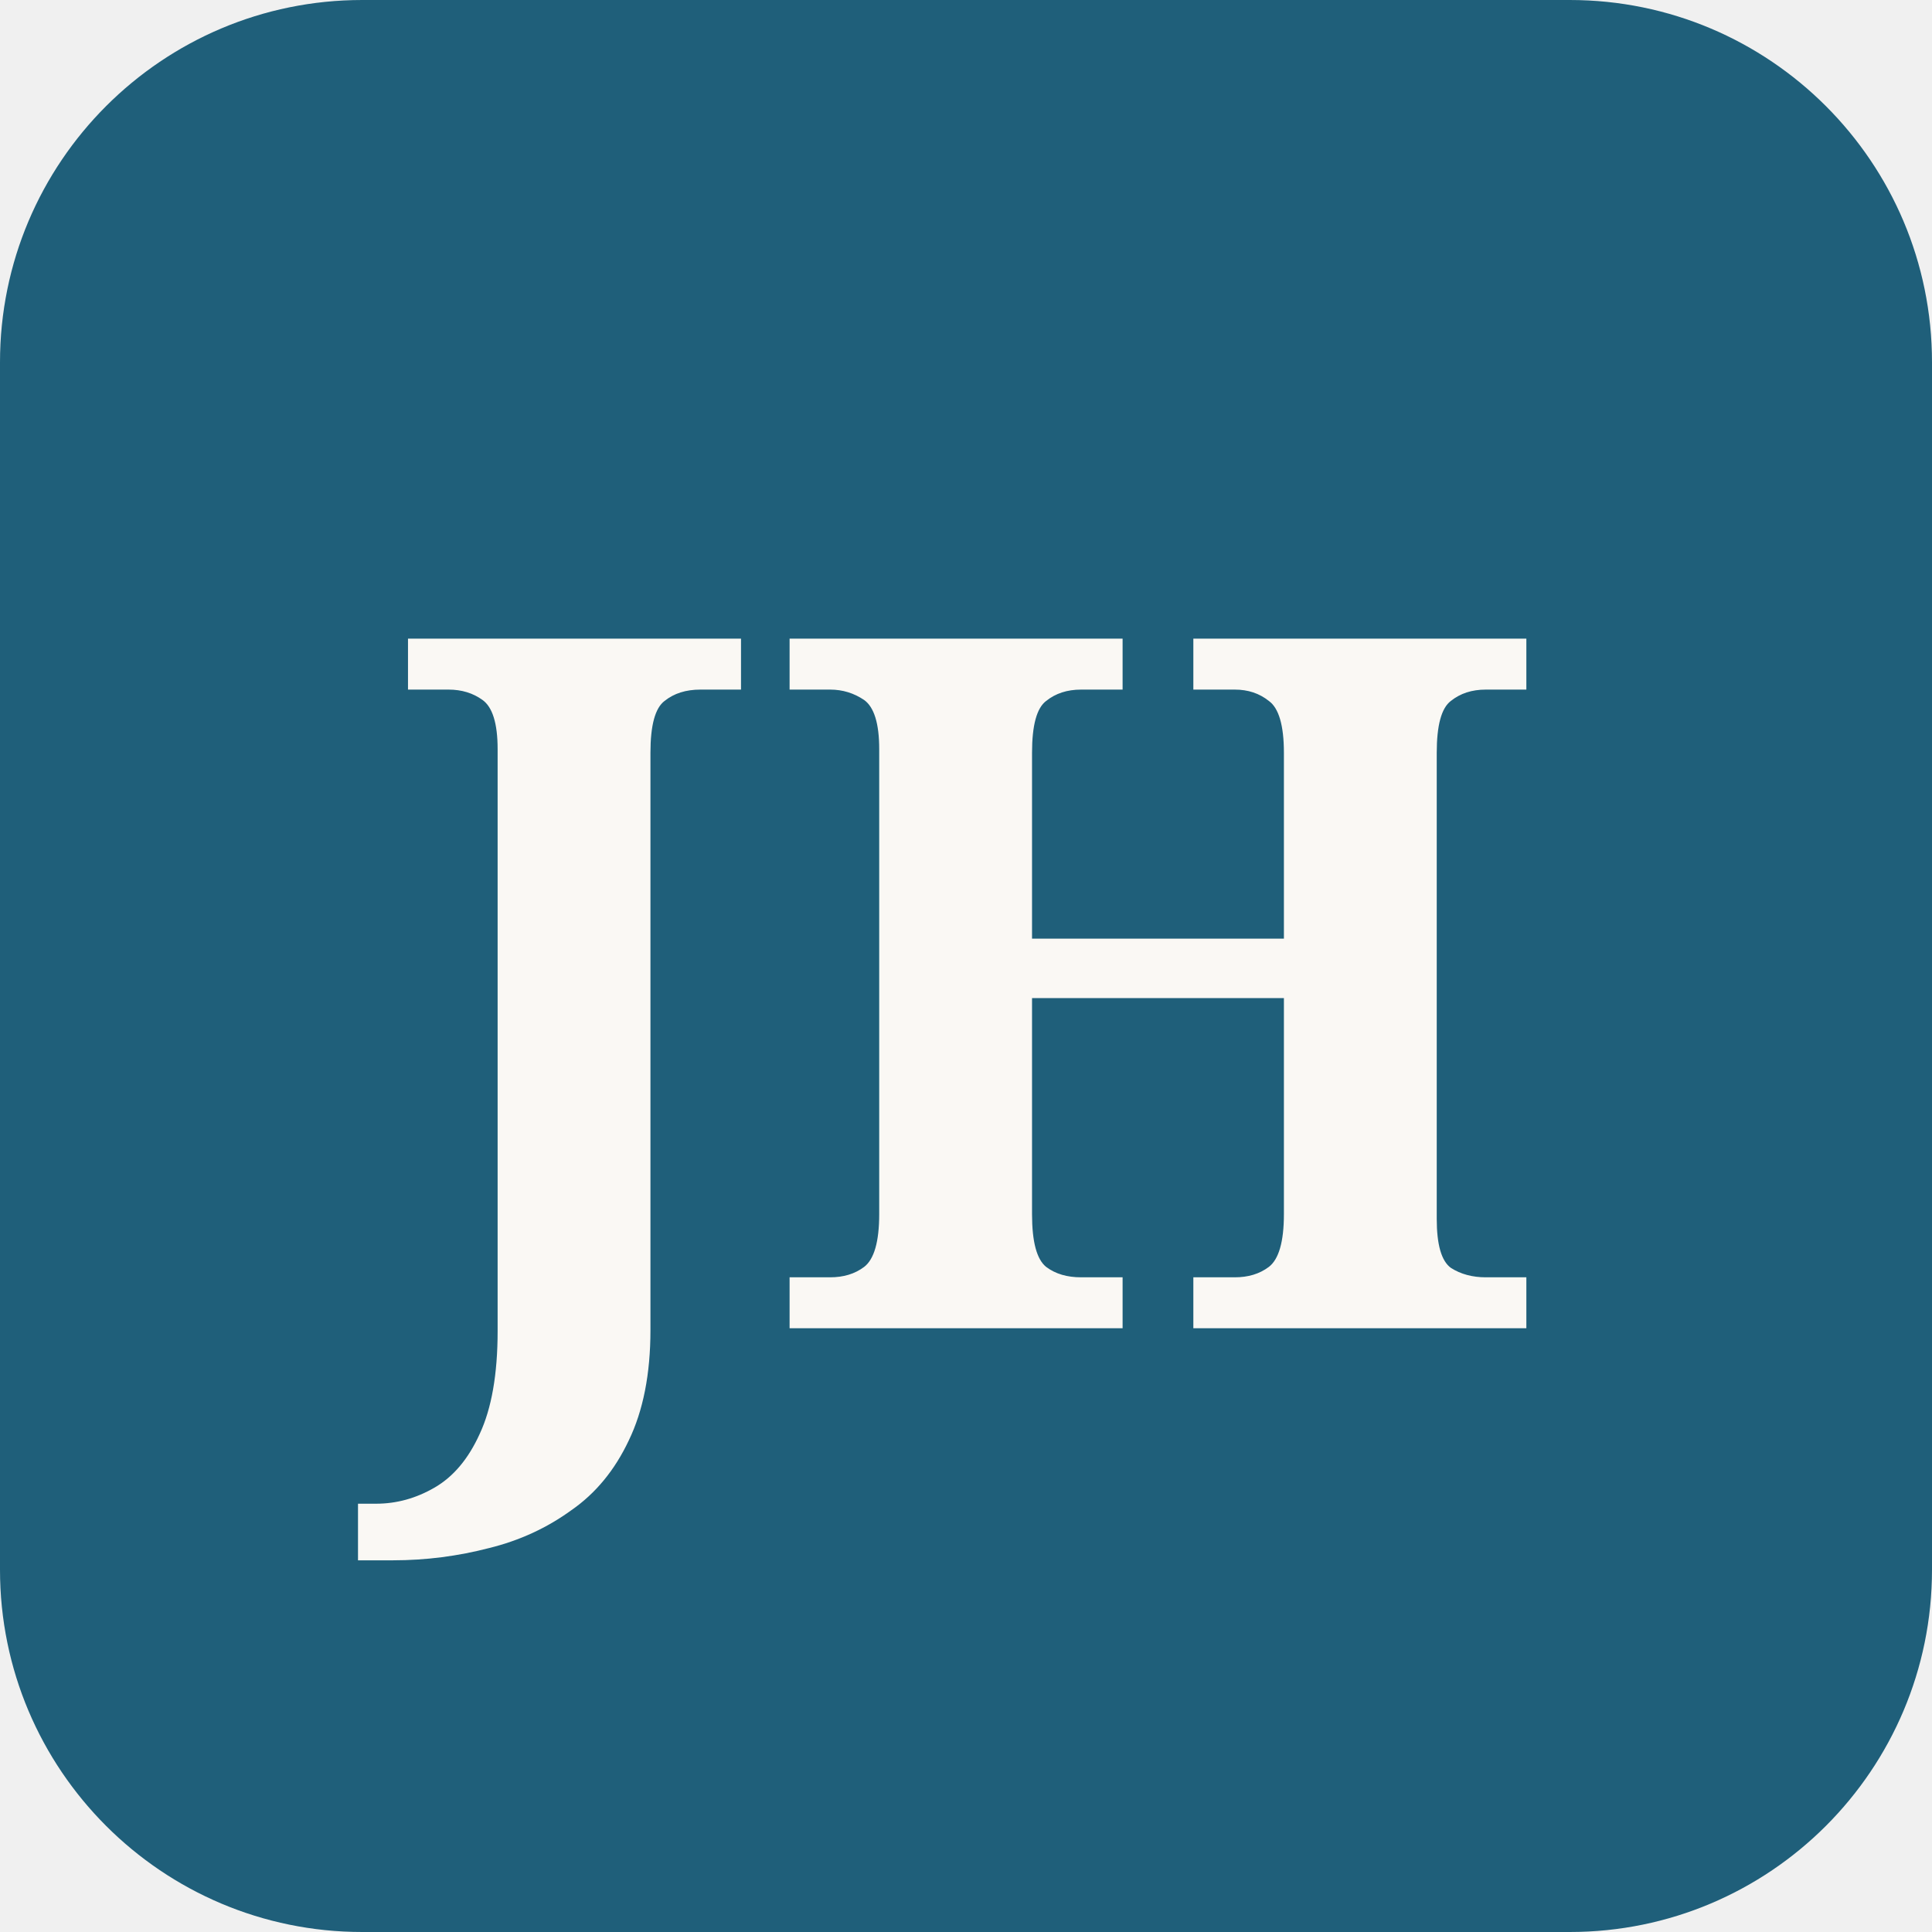
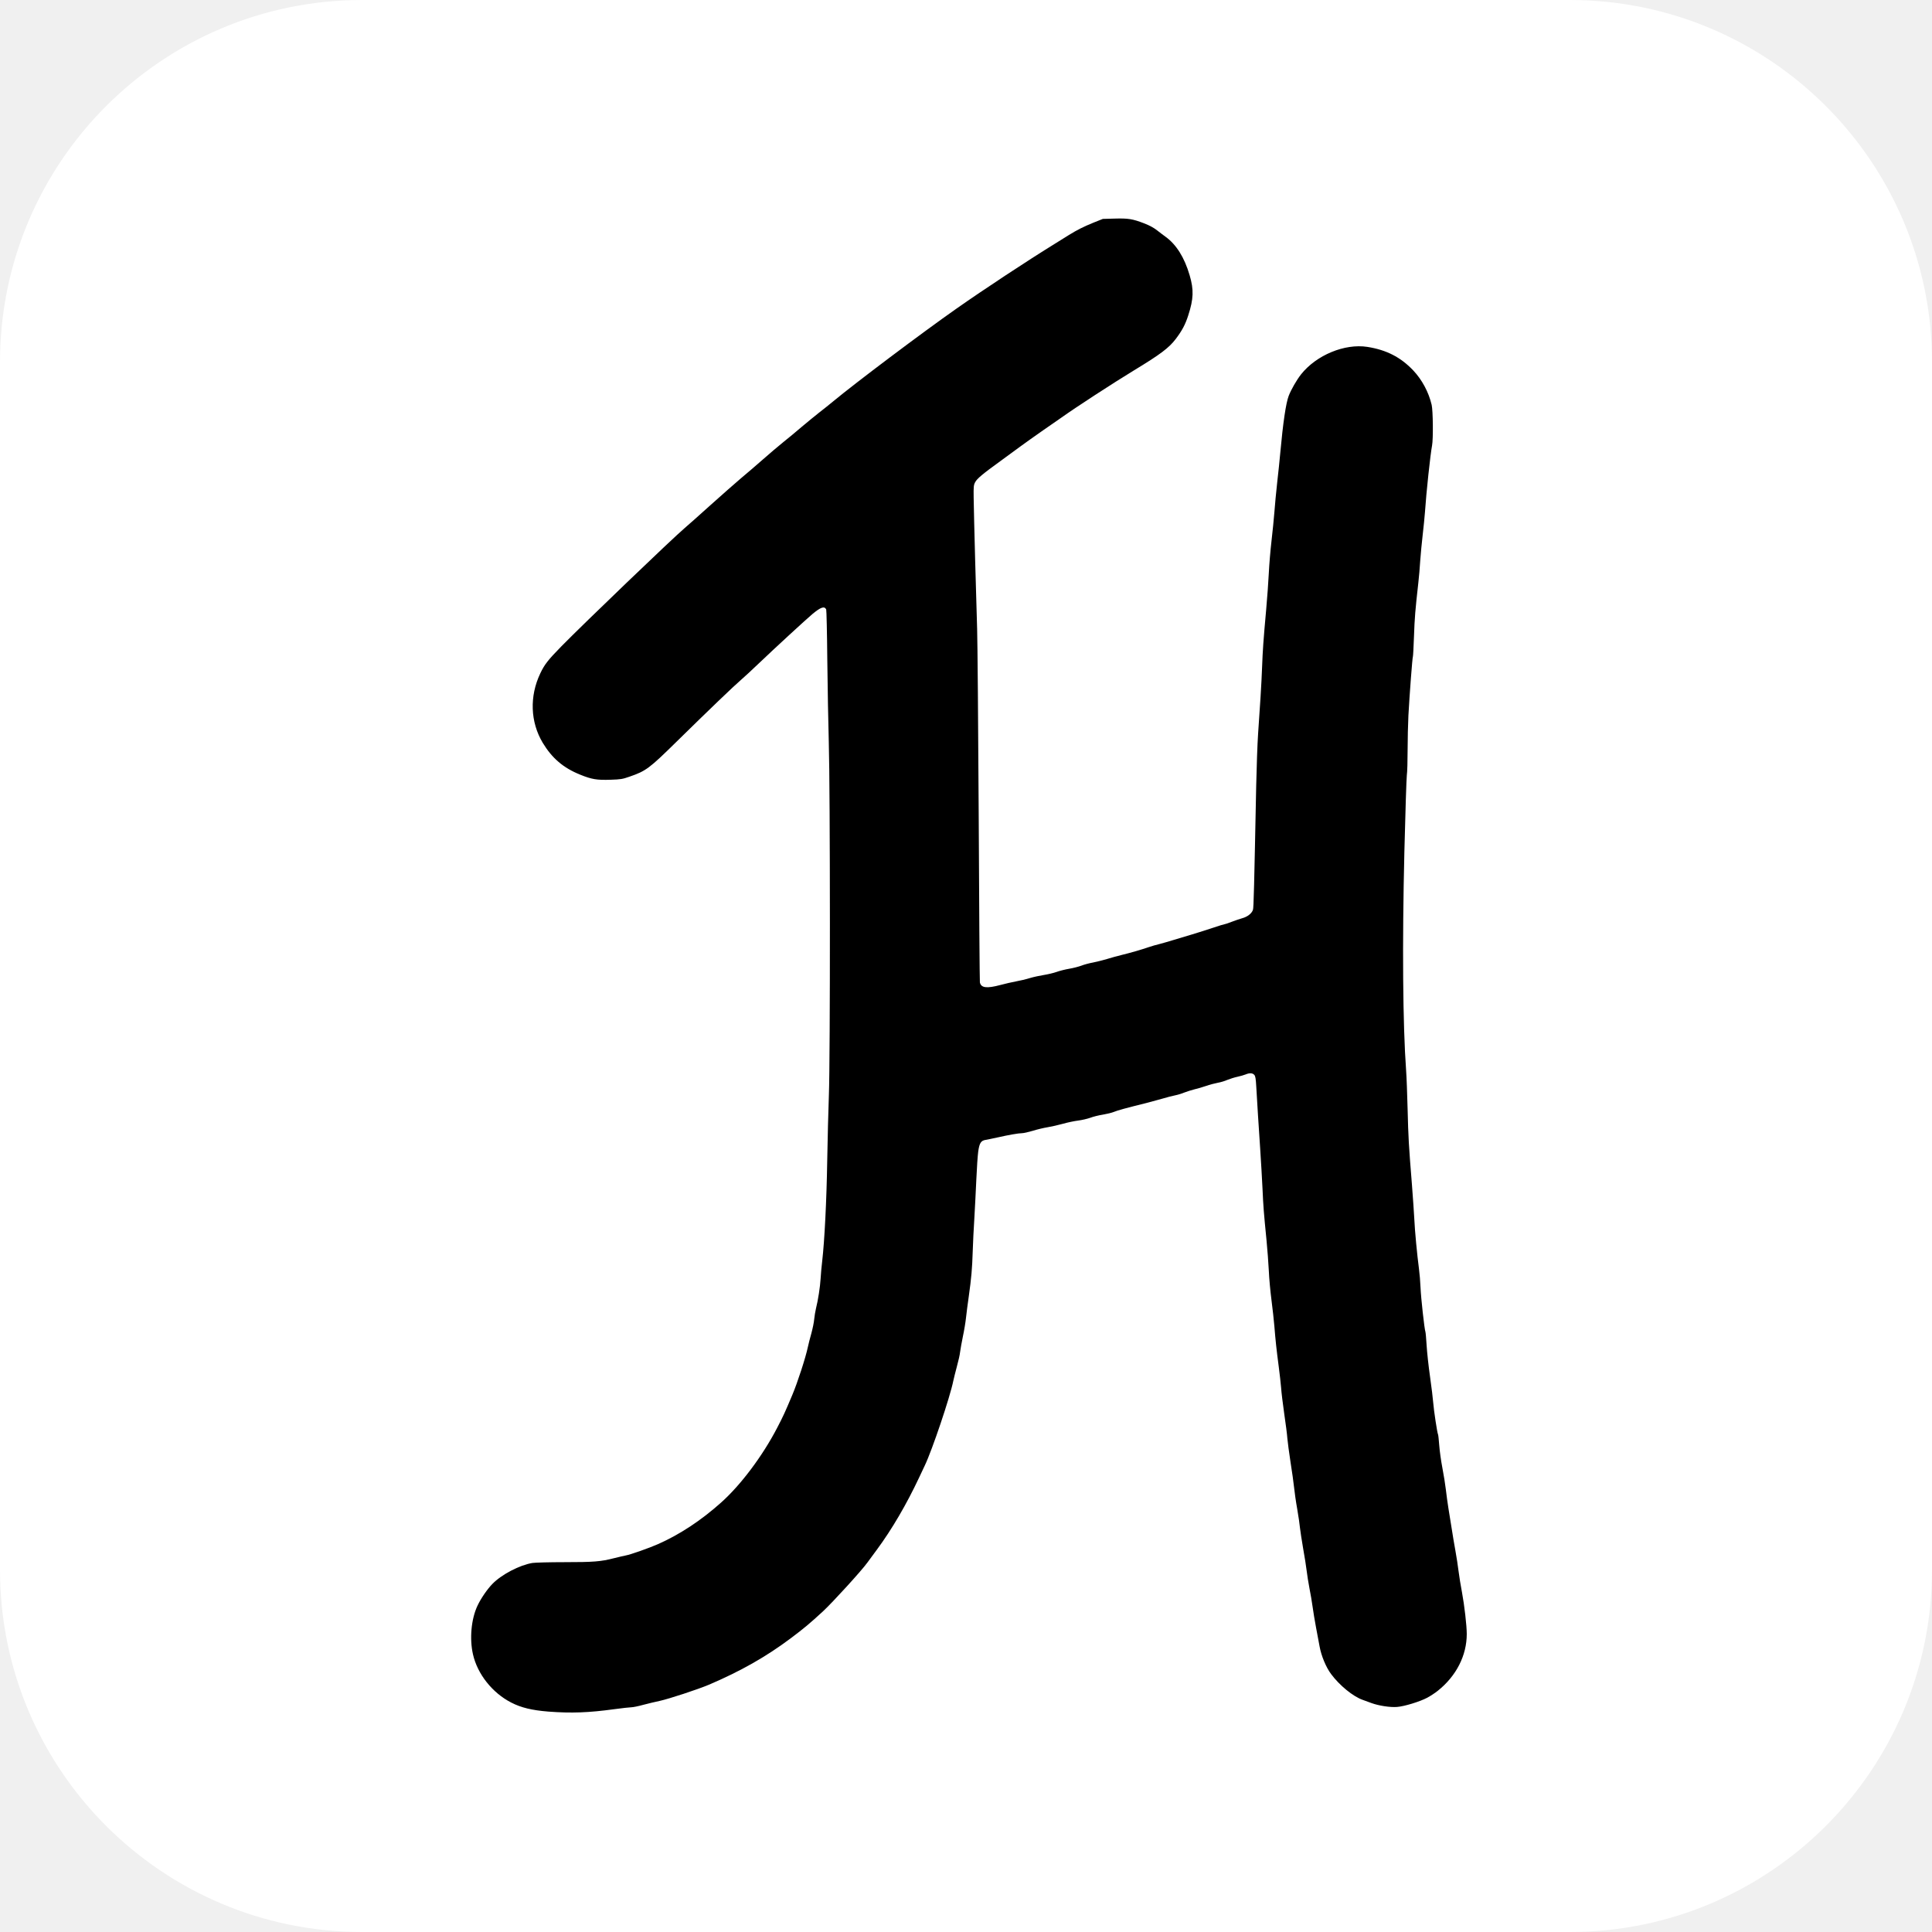
- <svg xmlns="http://www.w3.org/2000/svg" viewBox="0 0 32 32">
-   <rect width="32" height="32" rx="6" fill="#1f5f7a" />
-   <text x="16" y="22" text-anchor="middle" font-family="Georgia, serif" font-size="16" font-weight="600" fill="#faf8f4">JH</text>
+ <svg xmlns="http://www.w3.org/2000/svg" viewBox="0 0 512 512">
+   <rect width="512" height="512" rx="96" fill="#fff" />
+   <path transform="translate(117.24 51.20) scale(0.20898)" fill="#000" d="M134.5 1925.5C113.4 1923.8 99.8 1920.5 87.2 1914.0C63.3 1901.7 44.5 1878.0 38.8 1853.0C34.2 1833.0 36.6 1807.9 44.5 1791.2C48.8 1782.0 57.0 1770.1 63.5 1763.5C75.1 1751.6 97.9 1739.7 114.2 1737.0C117.7 1736.5 135.8 1736.0 154.5 1736.0C191.5 1736.0 200.8 1735.3 217.5 1731.0C223.6 1729.5 230.3 1727.9 232.5 1727.5C238.1 1726.6 262.7 1717.9 273.5 1713.1C301.0 1700.9 327.9 1683.2 353.2 1660.6C378.2 1638.4 406.1 1601.2 424.6 1565.5C432.5 1550.3 434.4 1546.1 443.7 1524.0C450.3 1508.4 460.6 1476.7 463.4 1463.4C464.2 1459.6 466.2 1451.7 467.9 1445.8C469.5 1439.9 471.2 1431.8 471.5 1427.8C471.9 1423.8 472.9 1417.8 473.7 1414.5C476.4 1403.8 479.0 1386.9 479.6 1376.6C479.9 1371.0 480.8 1361.1 481.6 1354.5C484.6 1328.7 487.2 1277.1 488.0 1227.0C488.5 1199.2 489.4 1161.9 490.1 1144.0C491.9 1099.3 491.8 756.1 490.0 696.5C489.3 673.4 488.5 626.4 488.1 592.0C487.8 557.6 487.1 528.7 486.7 527.8C484.4 523.3 479.8 524.9 469.2 533.7C460.7 540.9 421.2 577.2 401.0 596.5C392.5 604.6 382.4 614.0 378.5 617.3C369.8 624.7 337.1 656.1 297.5 695.0C262.2 729.7 258.2 732.7 237.0 740.0C228.4 743.0 226.1 743.4 213.4 743.8C195.9 744.4 189.4 743.3 174.8 737.4C153.4 728.8 139.1 716.6 127.2 696.9C111.5 670.6 110.3 638.0 124.1 609.0C129.5 597.6 133.8 592.1 150.9 574.6C180.8 544.2 291.5 438.0 307.4 424.5C310.7 421.8 325.3 408.7 339.9 395.6C354.5 382.5 371.9 367.2 378.5 361.6C385.1 356.1 397.5 345.5 406.0 338.0C414.5 330.5 426.4 320.4 432.5 315.5C438.6 310.7 449.1 301.9 456.0 296.0C462.9 290.2 472.8 282.1 478.0 278.0C483.2 274.0 491.1 267.7 495.4 264.1C523.7 240.6 608.2 177.0 652.0 146.3C686.6 122.0 741.8 85.6 777.5 63.6C783.5 59.8 791.2 55.1 794.5 53.0C805.0 46.5 813.2 42.4 825.5 37.4L837.5 32.6L852.3 32.2C869.8 31.7 875.2 32.6 889.8 38.2C896.8 40.9 902.1 43.8 906.3 47.1C909.7 49.8 914.5 53.4 917.0 55.2C930.7 65.1 941.0 81.5 947.6 104.1C953.0 122.4 952.6 134.1 945.8 155.0C942.2 166.3 938.0 174.3 930.0 184.8C921.5 196.1 910.3 204.5 876.8 224.8C850.5 240.8 803.4 271.4 784.5 284.9C782.3 286.5 772.2 293.5 762.0 300.5C751.8 307.6 738.9 316.8 733.3 320.9C727.7 325.1 716.3 333.4 707.9 339.5C685.1 356.0 677.9 362.0 675.6 366.5C673.7 370.1 673.5 372.0 673.7 386.0C674.0 408.7 677.0 520.0 678.1 552.5C678.6 567.9 679.5 674.5 680.1 789.5C680.6 904.5 681.3 999.5 681.6 1000.8C683.1 1007.8 690.2 1008.7 707.5 1004.1C713.5 1002.5 722.5 1000.4 727.5 999.5C732.5 998.6 740.3 996.8 745.0 995.3C749.7 993.9 757.6 992.2 762.7 991.4C767.7 990.6 775.0 988.9 778.9 987.5C782.8 986.1 790.0 984.3 794.8 983.5C799.7 982.7 806.6 980.9 810.2 979.6C813.7 978.2 820.4 976.4 825.0 975.6C829.5 974.7 837.6 972.7 842.9 971.1C848.2 969.5 856.3 967.2 861.0 966.1C872.1 963.4 885.7 959.5 895.0 956.3C899.1 954.9 905.6 953.0 909.5 952.1C913.4 951.1 921.0 948.9 926.5 947.2C932.0 945.5 942.8 942.3 950.5 940.0C958.2 937.7 970.4 933.8 977.6 931.4C984.7 929.0 991.2 927.0 991.9 927.0C992.5 927.0 996.6 925.7 1000.8 924.0C1005.0 922.4 1011.1 920.3 1014.3 919.4C1021.0 917.6 1026.4 913.3 1027.9 908.7C1028.8 905.8 1029.4 881.0 1032.0 751.0C1032.5 728.2 1033.5 698.7 1034.4 685.5C1035.3 672.3 1036.6 651.4 1037.5 639.0C1038.3 626.6 1039.2 609.1 1039.5 600.0C1040.2 580.8 1041.1 567.1 1044.6 528.5C1046.0 513.1 1047.5 491.9 1048.0 481.5C1048.5 471.1 1050.0 452.8 1051.4 441.0C1052.8 429.2 1054.4 412.5 1055.1 404.0C1055.7 395.5 1057.3 378.8 1058.6 367.0C1060.0 355.2 1061.7 338.3 1062.5 329.5C1066.0 291.0 1069.7 266.1 1073.2 257.0C1076.3 249.0 1083.3 236.8 1088.9 229.7C1108.3 205.3 1144.2 190.4 1173.0 194.9C1197.1 198.7 1215.1 207.9 1231.0 224.6C1242.2 236.4 1250.7 252.2 1254.5 268.4C1256.2 275.7 1256.6 311.7 1255.0 320.0C1252.8 331.7 1247.7 379.1 1246.0 404.5C1245.5 411.1 1244.2 424.1 1243.1 433.5C1242.0 442.9 1240.6 457.5 1240.0 466.0C1239.5 474.5 1238.4 487.1 1237.6 494.0C1233.7 528.7 1232.9 538.5 1232.1 561.6C1231.6 575.4 1231.0 587.1 1230.7 587.6C1230.0 588.8 1226.4 636.8 1225.0 662.5C1224.5 673.0 1224.0 692.6 1224.0 706.2C1224.0 719.8 1223.6 734.2 1223.0 738.2C1222.5 742.2 1221.1 785.8 1219.9 835.0C1217.1 952.2 1217.9 1054.6 1222.1 1112.5C1222.7 1120.2 1223.5 1142.2 1224.0 1161.5C1224.9 1197.6 1225.4 1206.6 1229.5 1257.5C1230.8 1274.0 1232.1 1293.6 1232.5 1301.0C1233.1 1315.4 1236.1 1346.6 1238.4 1364.0C1239.2 1369.8 1240.1 1380.6 1240.4 1388.0C1240.9 1400.6 1245.3 1440.6 1246.6 1444.0C1246.9 1444.8 1247.6 1452.5 1248.1 1461.0C1248.6 1469.5 1250.5 1487.3 1252.4 1500.5C1254.3 1513.7 1256.1 1528.8 1256.5 1534.0C1257.2 1543.5 1261.6 1572.5 1262.6 1574.1C1262.9 1574.6 1263.6 1580.8 1264.1 1587.8C1264.6 1594.8 1266.4 1607.7 1268.1 1616.5C1269.8 1625.3 1271.8 1637.7 1272.5 1644.0C1273.2 1650.3 1274.7 1661.1 1275.8 1668.0C1277.0 1674.9 1278.9 1686.6 1280.0 1694.0C1281.1 1701.4 1283.2 1713.7 1284.6 1721.4C1286.0 1729.0 1287.8 1740.7 1288.6 1747.4C1289.4 1754.0 1291.4 1766.2 1293.0 1774.5C1296.0 1790.6 1299.0 1816.4 1299.0 1827.1C1299.0 1854.3 1285.8 1880.3 1262.4 1899.0C1259.1 1901.7 1253.0 1905.7 1248.9 1907.9C1239.7 1912.8 1220.0 1918.9 1210.6 1919.6C1201.9 1920.3 1187.6 1918.1 1178.2 1914.7C1174.5 1913.3 1169.5 1911.5 1167.0 1910.6C1154.9 1906.4 1137.5 1892.2 1126.9 1877.8C1120.6 1869.4 1114.5 1854.8 1112.4 1843.0C1111.5 1838.3 1109.5 1827.5 1107.9 1819.0C1106.3 1810.5 1104.3 1798.6 1103.5 1792.5C1102.7 1786.5 1100.9 1775.9 1099.5 1769.0C1098.2 1762.1 1096.6 1752.2 1096.0 1747.0C1095.4 1741.8 1093.4 1729.0 1091.5 1718.5C1089.7 1708.0 1087.9 1696.3 1087.5 1692.5C1087.2 1688.7 1085.6 1677.8 1084.0 1668.5C1082.3 1659.2 1080.6 1646.8 1080.0 1641.0C1079.4 1635.2 1077.4 1620.8 1075.5 1609.0C1073.7 1597.2 1071.9 1583.7 1071.5 1579.0C1071.2 1574.3 1069.4 1560.2 1067.5 1547.5C1065.7 1534.8 1063.9 1520.2 1063.6 1515.0C1063.2 1509.8 1061.8 1497.4 1060.5 1487.5C1057.8 1467.0 1056.5 1455.2 1055.0 1436.4C1054.4 1429.3 1052.8 1414.6 1051.4 1403.9C1050.0 1393.2 1048.4 1376.4 1048.0 1366.5C1047.5 1356.6 1046.2 1339.3 1045.1 1328.0C1041.6 1292.7 1041.0 1285.1 1040.0 1262.5C1039.4 1250.4 1038.1 1227.2 1037.0 1211.0C1034.9 1180.3 1033.4 1155.8 1032.1 1133.3C1031.5 1122.6 1031.0 1119.6 1029.5 1118.0C1027.3 1115.6 1023.6 1115.4 1018.6 1117.5C1016.6 1118.3 1011.9 1119.7 1008.1 1120.5C1004.3 1121.3 998.7 1123.1 995.5 1124.4C992.4 1125.8 986.8 1127.5 983.2 1128.1C979.5 1128.8 972.9 1130.5 968.4 1132.1C964.0 1133.6 957.4 1135.6 953.7 1136.4C950.1 1137.3 944.4 1139.1 941.0 1140.4C937.7 1141.8 932.4 1143.4 929.3 1144.0C926.1 1144.6 918.3 1146.6 912.0 1148.5C905.7 1150.3 896.9 1152.7 892.5 1153.8C867.8 1159.9 855.7 1163.2 851.6 1165.0C849.0 1166.1 842.7 1167.6 837.5 1168.5C832.3 1169.3 825.1 1171.1 821.5 1172.5C817.8 1173.8 811.0 1175.4 806.2 1176.0C801.4 1176.6 792.7 1178.4 786.8 1180.1C781.0 1181.7 772.2 1183.7 767.3 1184.5C762.4 1185.3 754.0 1187.3 748.6 1189.0C743.2 1190.6 737.1 1192.0 735.1 1192.0C730.7 1192.0 718.1 1194.2 703.5 1197.5C697.5 1198.8 690.9 1200.2 688.9 1200.5C683.0 1201.4 681.0 1204.5 679.5 1215.2C678.8 1220.3 677.7 1236.2 677.1 1250.5C676.5 1264.8 675.3 1286.8 674.6 1299.5C673.8 1312.2 672.8 1331.3 672.5 1342.0C671.8 1364.1 670.8 1375.4 667.5 1399.0C666.2 1408.1 664.6 1420.2 664.0 1426.0C663.4 1431.8 661.6 1442.6 660.0 1450.0C658.5 1457.4 656.9 1466.2 656.5 1469.5C656.2 1472.8 654.3 1481.1 652.4 1488.0C650.6 1494.9 648.5 1503.0 647.9 1506.0C643.8 1526.5 621.1 1593.9 611.7 1613.5C610.9 1615.2 607.6 1622.1 604.4 1629.0C588.5 1662.8 570.0 1694.4 551.1 1720.0C546.9 1725.8 541.3 1733.3 538.8 1736.7C531.4 1747.0 495.1 1786.7 482.9 1798.1C465.4 1814.2 458.8 1819.7 441.5 1832.7C410.4 1856.0 377.9 1874.4 338.0 1891.4C323.8 1897.4 287.3 1909.4 275.3 1912.0C269.9 1913.1 260.5 1915.4 254.4 1917.0C248.3 1918.7 241.7 1920.0 239.8 1920.0C237.8 1920.0 228.1 1921.1 218.3 1922.4C185.5 1926.9 163.6 1927.7 134.5 1925.5Z" />
</svg>
